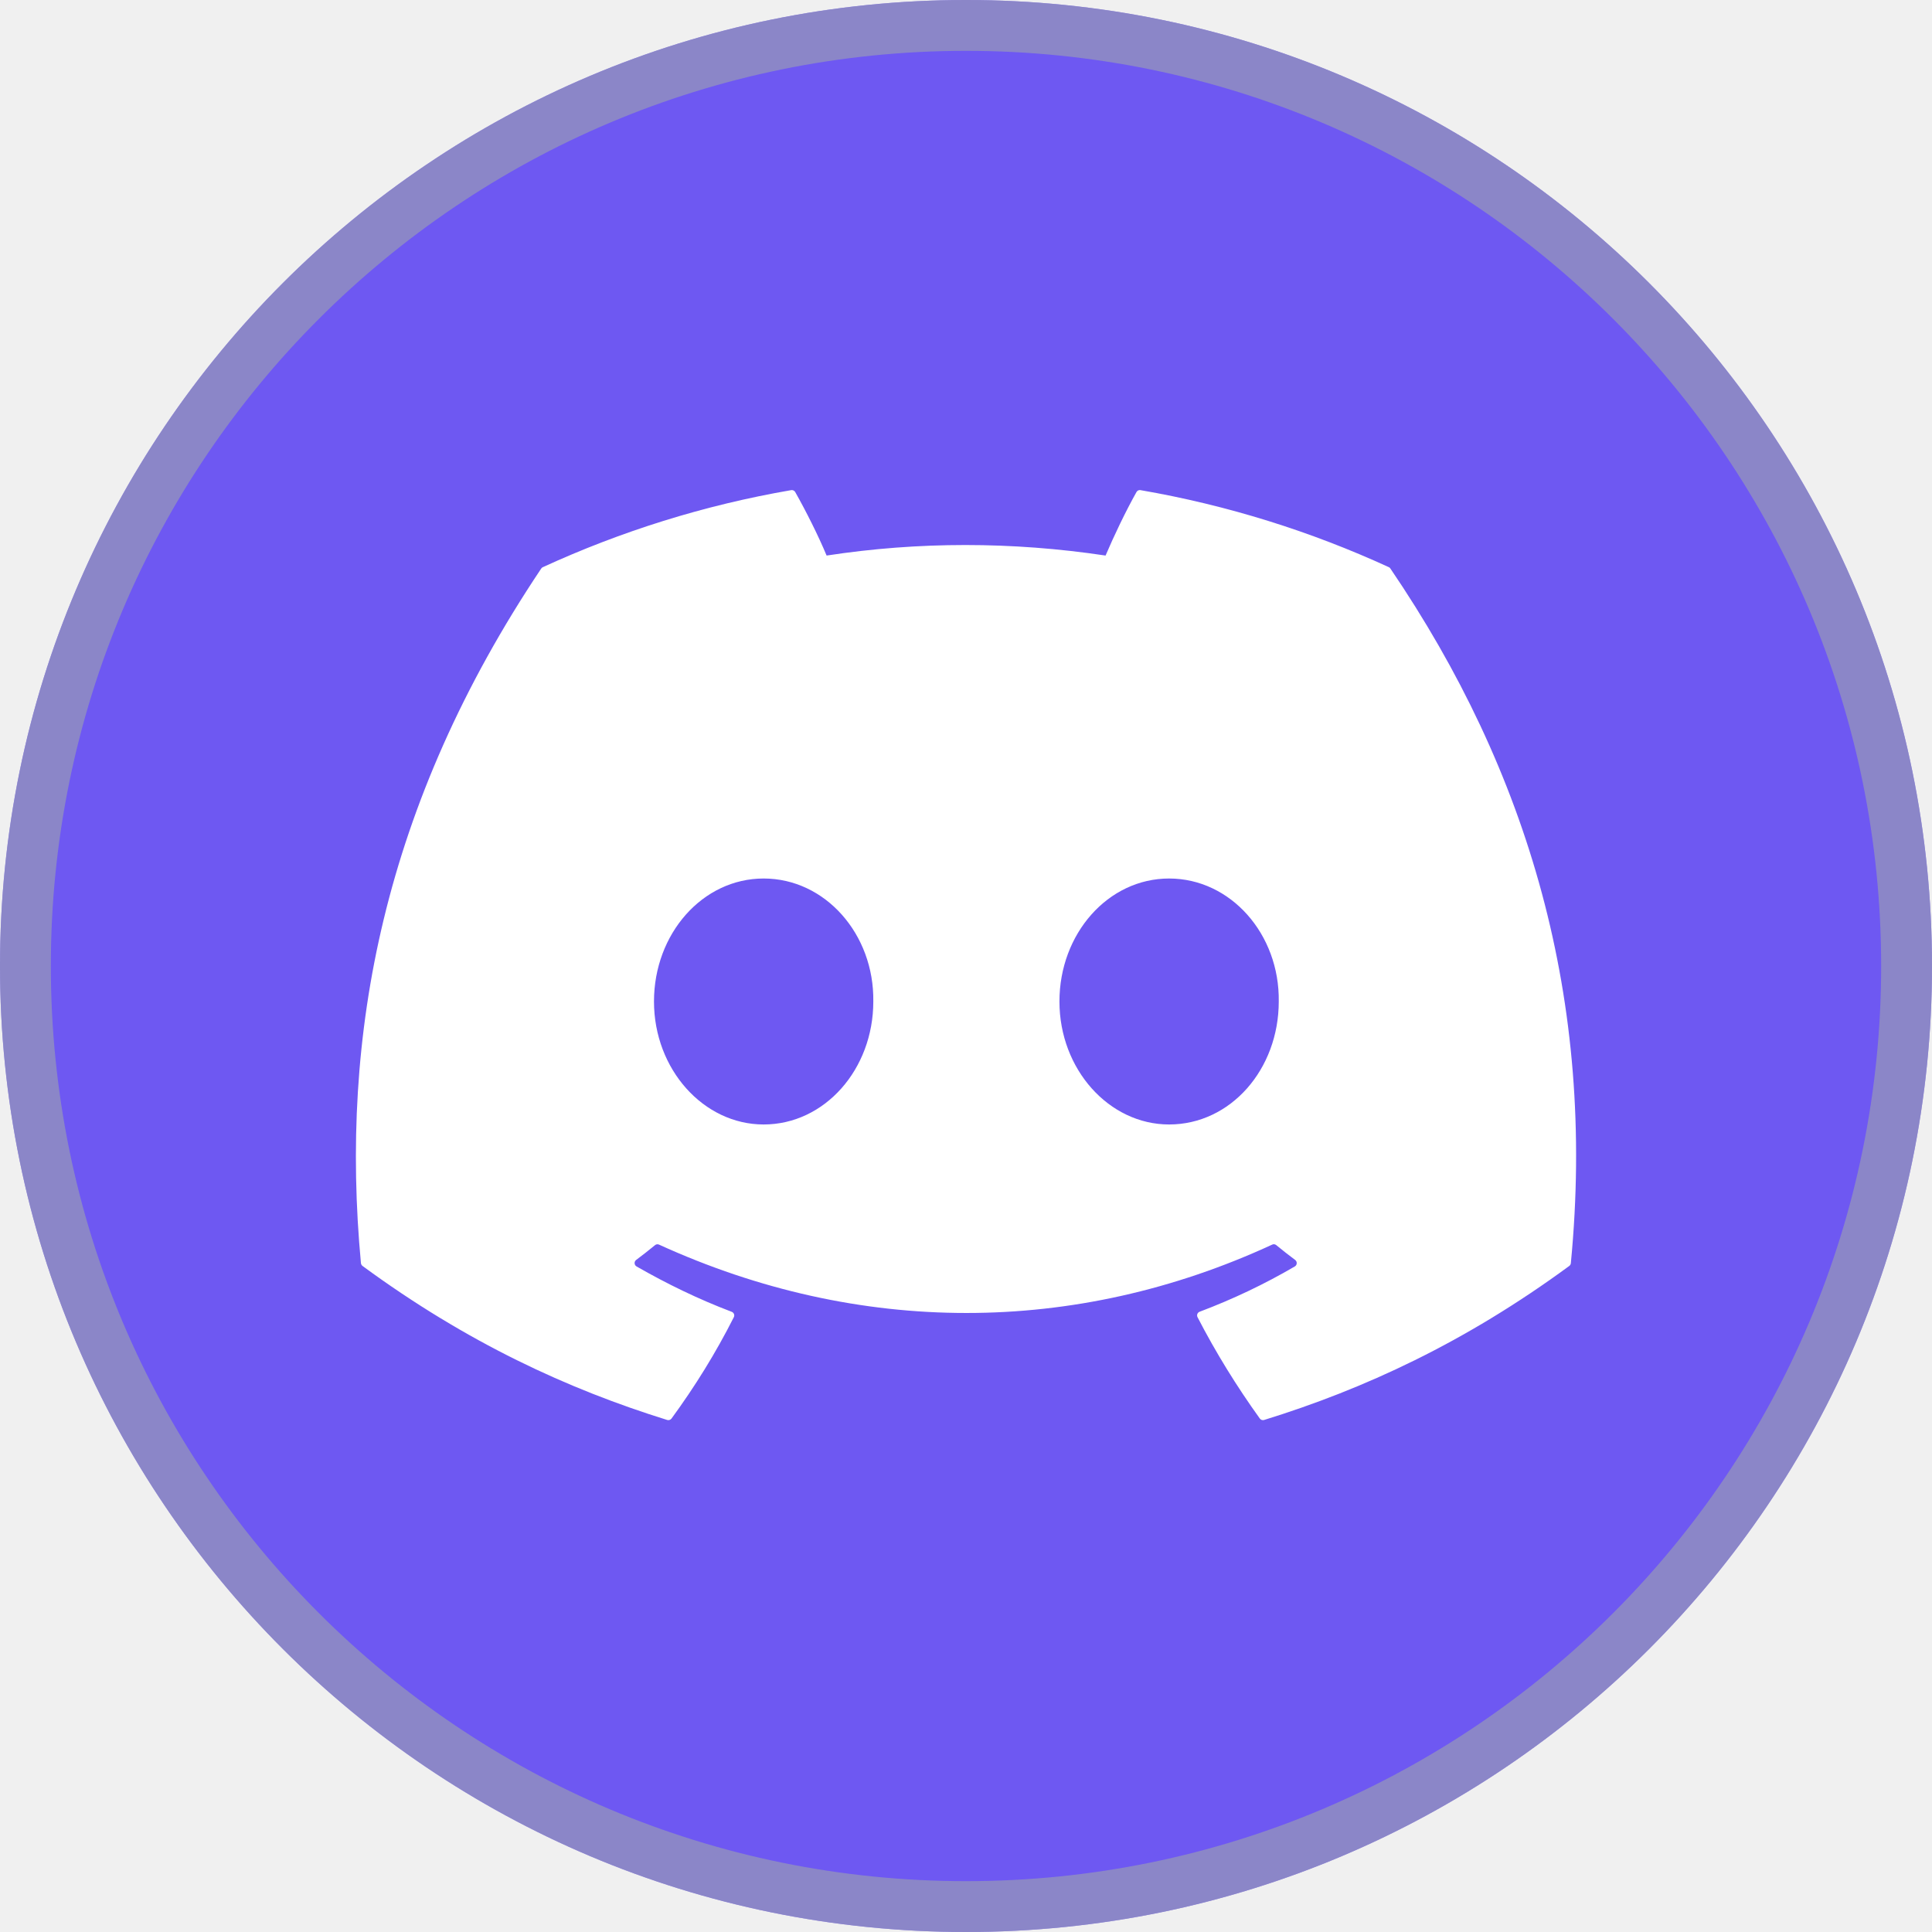
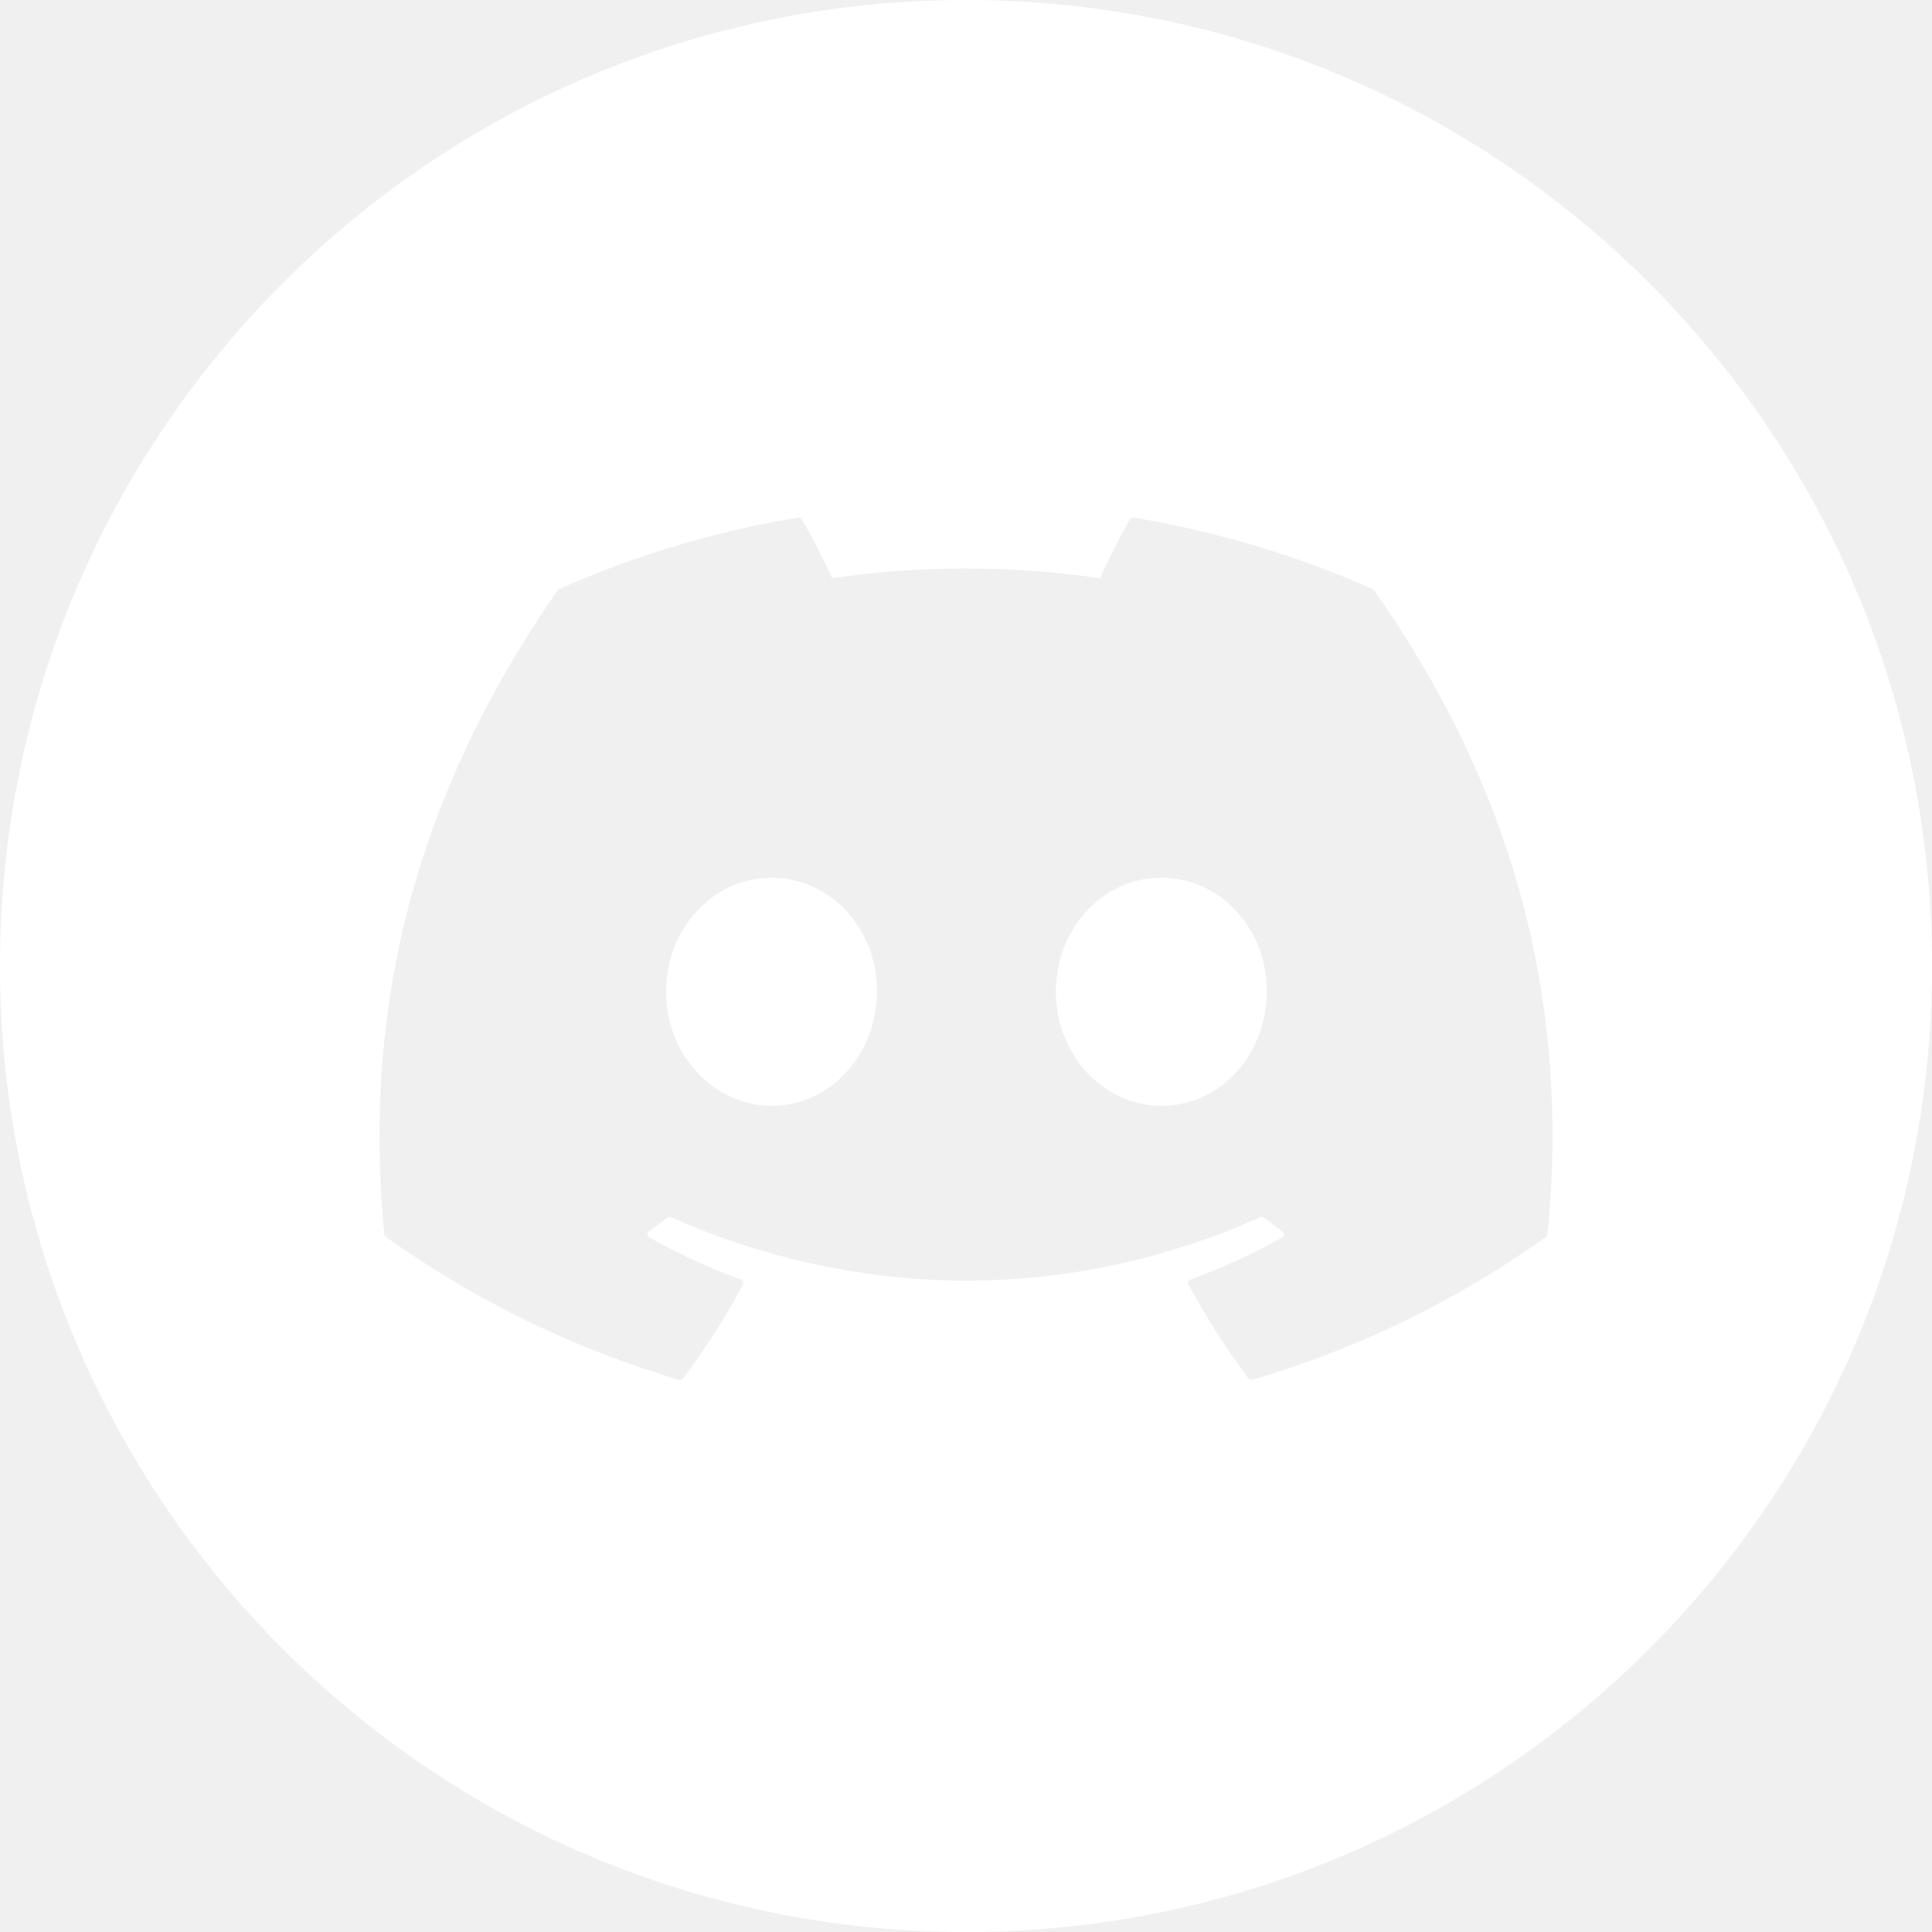
- <svg xmlns="http://www.w3.org/2000/svg" width="304" height="304" viewBox="0 0 304 304" fill="none">
-   <g filter="url(#filter0_b_450_983)">
-     <rect width="304" height="304" rx="152" fill="#6E58F2" />
-     <rect x="4" y="4" width="296" height="296" rx="148" stroke="#9FA5AC" stroke-opacity="0.6" stroke-width="8" />
-     <path d="M218.536 89.245C206.299 83.629 193.176 79.493 179.455 77.123C179.205 77.078 178.956 77.192 178.827 77.42C177.139 80.422 175.27 84.338 173.961 87.416C159.203 85.207 144.521 85.207 130.067 87.416C128.757 84.27 126.82 80.422 125.125 77.42C124.996 77.199 124.746 77.085 124.496 77.123C110.783 79.485 97.66 83.622 85.415 89.245C85.309 89.29 85.219 89.367 85.158 89.466C60.267 126.652 53.448 162.925 56.793 198.748C56.809 198.924 56.907 199.091 57.043 199.198C73.466 211.258 89.374 218.58 104.986 223.433C105.236 223.509 105.501 223.418 105.66 223.212C109.353 218.169 112.645 212.851 115.468 207.258C115.634 206.931 115.475 206.542 115.135 206.413C109.913 204.432 104.941 202.017 100.158 199.274C99.779 199.053 99.749 198.512 100.097 198.253C101.104 197.499 102.111 196.714 103.072 195.922C103.246 195.777 103.488 195.746 103.692 195.838C135.114 210.184 169.132 210.184 200.184 195.838C200.388 195.739 200.63 195.769 200.812 195.914C201.773 196.706 202.78 197.499 203.794 198.253C204.142 198.512 204.119 199.053 203.741 199.274C198.958 202.07 193.986 204.432 188.756 206.405C188.416 206.535 188.264 206.931 188.431 207.258C191.314 212.843 194.606 218.161 198.231 223.204C198.383 223.418 198.655 223.509 198.905 223.433C214.593 218.58 230.501 211.258 246.923 199.198C247.067 199.091 247.158 198.931 247.173 198.756C251.177 157.341 240.468 121.365 218.786 89.473C218.733 89.367 218.642 89.29 218.536 89.245ZM120.16 176.936C110.7 176.936 102.905 168.251 102.905 157.584C102.905 146.918 110.549 138.233 120.16 138.233C129.847 138.233 137.566 146.994 137.415 157.584C137.415 168.251 129.771 176.936 120.16 176.936ZM183.958 176.936C174.498 176.936 166.703 168.251 166.703 157.584C166.703 146.918 174.347 138.233 183.958 138.233C193.645 138.233 201.364 146.994 201.213 157.584C201.213 168.251 193.645 176.936 183.958 176.936Z" fill="white" />
+ <svg xmlns="http://www.w3.org/2000/svg" width="56" height="56" viewBox="0 0 56 56" fill="none">
+   <g id="icon_discord" clip-path="url(#clip0_915_1299)">
+     <path id="Subtract" fill-rule="evenodd" clip-rule="evenodd" d="M28 56C43.464 56 56 43.464 56 28C56 12.536 43.464 0 28 0C12.536 0 0 12.536 0 28C0 43.464 12.536 56 28 56ZM32.862 15.002C35.292 15.406 37.615 16.113 39.782 17.072C39.801 17.08 39.817 17.093 39.827 17.111C43.666 22.559 45.562 28.705 44.854 35.78C44.851 35.81 44.835 35.837 44.809 35.855C41.901 37.916 39.084 39.166 36.306 39.995C36.262 40.008 36.214 39.993 36.187 39.956C35.545 39.095 34.962 38.186 34.451 37.232C34.422 37.176 34.449 37.109 34.509 37.087C35.435 36.749 36.315 36.346 37.162 35.868C37.229 35.831 37.233 35.738 37.172 35.694C36.992 35.565 36.814 35.43 36.644 35.294C36.612 35.27 36.569 35.264 36.532 35.282C31.034 37.732 25.01 37.732 19.445 35.282C19.409 35.266 19.366 35.271 19.336 35.296C19.165 35.431 18.987 35.565 18.809 35.694C18.747 35.738 18.753 35.831 18.82 35.868C19.667 36.337 20.547 36.749 21.472 37.088C21.532 37.11 21.56 37.176 21.531 37.232C21.031 38.188 20.448 39.096 19.794 39.958C19.766 39.993 19.719 40.008 19.675 39.995C16.91 39.166 14.093 37.916 11.185 35.855C11.161 35.837 11.143 35.809 11.14 35.779C10.548 29.659 11.756 23.463 16.163 17.11C16.174 17.093 16.19 17.08 16.209 17.072C18.377 16.112 20.701 15.405 23.13 15.002C23.174 14.995 23.218 15.015 23.241 15.053C23.541 15.565 23.884 16.223 24.116 16.76C26.676 16.383 29.276 16.383 31.889 16.76C32.121 16.234 32.452 15.565 32.751 15.053C32.773 15.013 32.818 14.994 32.862 15.002ZM19.306 28.747C19.306 30.569 20.686 32.053 22.362 32.053C24.064 32.053 25.417 30.569 25.417 28.747C25.444 26.938 24.077 25.441 22.362 25.441C20.66 25.441 19.306 26.925 19.306 28.747ZM30.604 28.747C30.604 30.569 31.984 32.053 33.659 32.053C35.375 32.053 36.715 30.569 36.715 28.747C36.742 26.938 35.375 25.441 33.659 25.441C31.957 25.441 30.604 26.925 30.604 28.747Z" fill="white" />
  </g>
  <defs>
-     <filter id="filter0_b_450_983" x="-28" y="-28" width="360" height="360" filterUnits="userSpaceOnUse" color-interpolation-filters="sRGB">
-       <feFlood flood-opacity="0" result="BackgroundImageFix" />
-       <feGaussianBlur in="BackgroundImageFix" stdDeviation="14" />
-       <feComposite in2="SourceAlpha" operator="in" result="effect1_backgroundBlur_450_983" />
-       <feBlend mode="normal" in="SourceGraphic" in2="effect1_backgroundBlur_450_983" result="shape" />
-     </filter>
+     <clipPath id="clip0_915_1299">
+       <rect width="56" height="56" fill="white" />
+     </clipPath>
  </defs>
</svg>
